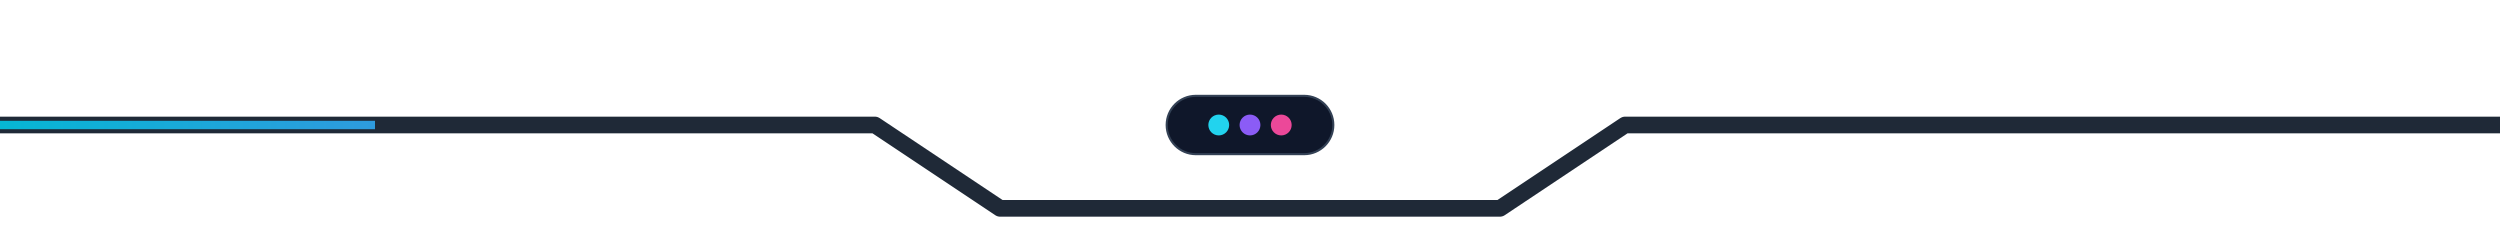
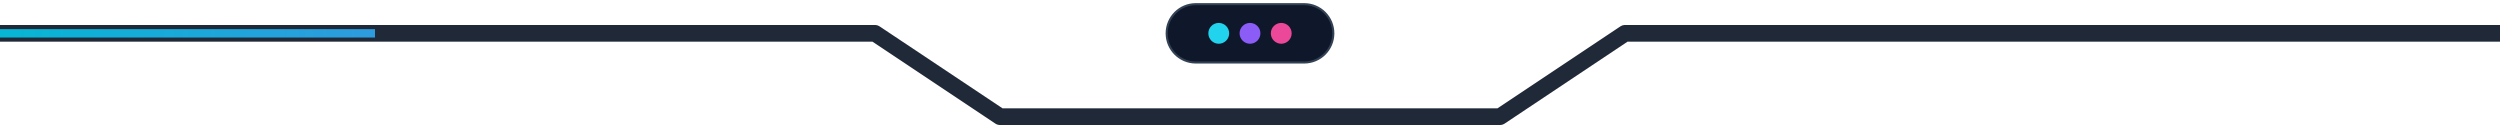
- <svg xmlns="http://www.w3.org/2000/svg" viewBox="0 0 1200 120" width="100%" height="120" fill="none">
+ <svg xmlns="http://www.w3.org/2000/svg" viewBox="0 44 1200 60" width="100%" height="60" fill="none">
  <defs>
    <linearGradient id="divider-cyber-b" x1="0" y1="0" x2="1200" y2="0" gradientUnits="userSpaceOnUse">
      <stop offset="0%" stop-color="#06b6d4" />
      <stop offset="50%" stop-color="#8b5cf6" />
      <stop offset="100%" stop-color="#ec4899" />
    </linearGradient>
  </defs>
  <path d="M0 60 H420 L480 100 H720 L780 60 H1200" stroke="#1f2937" stroke-width="8" stroke-linecap="round" stroke-linejoin="round" />
  <path d="M0 60 H420 L480 100 H720 L780 60 H1200" stroke="url(#divider-cyber-b)" stroke-width="4" stroke-dasharray="180 1600">
    <animate attributeName="stroke-dashoffset" values="1780;0" dur="3s" repeatCount="indefinite" />
  </path>
  <rect x="560" y="46" width="80" height="28" rx="14" fill="#0f172a" stroke="#334155" />
  <circle cx="585" cy="60" r="5" fill="#22d3ee" />
  <circle cx="600" cy="60" r="5" fill="#8b5cf6" />
  <circle cx="615" cy="60" r="5" fill="#ec4899" />
</svg>
